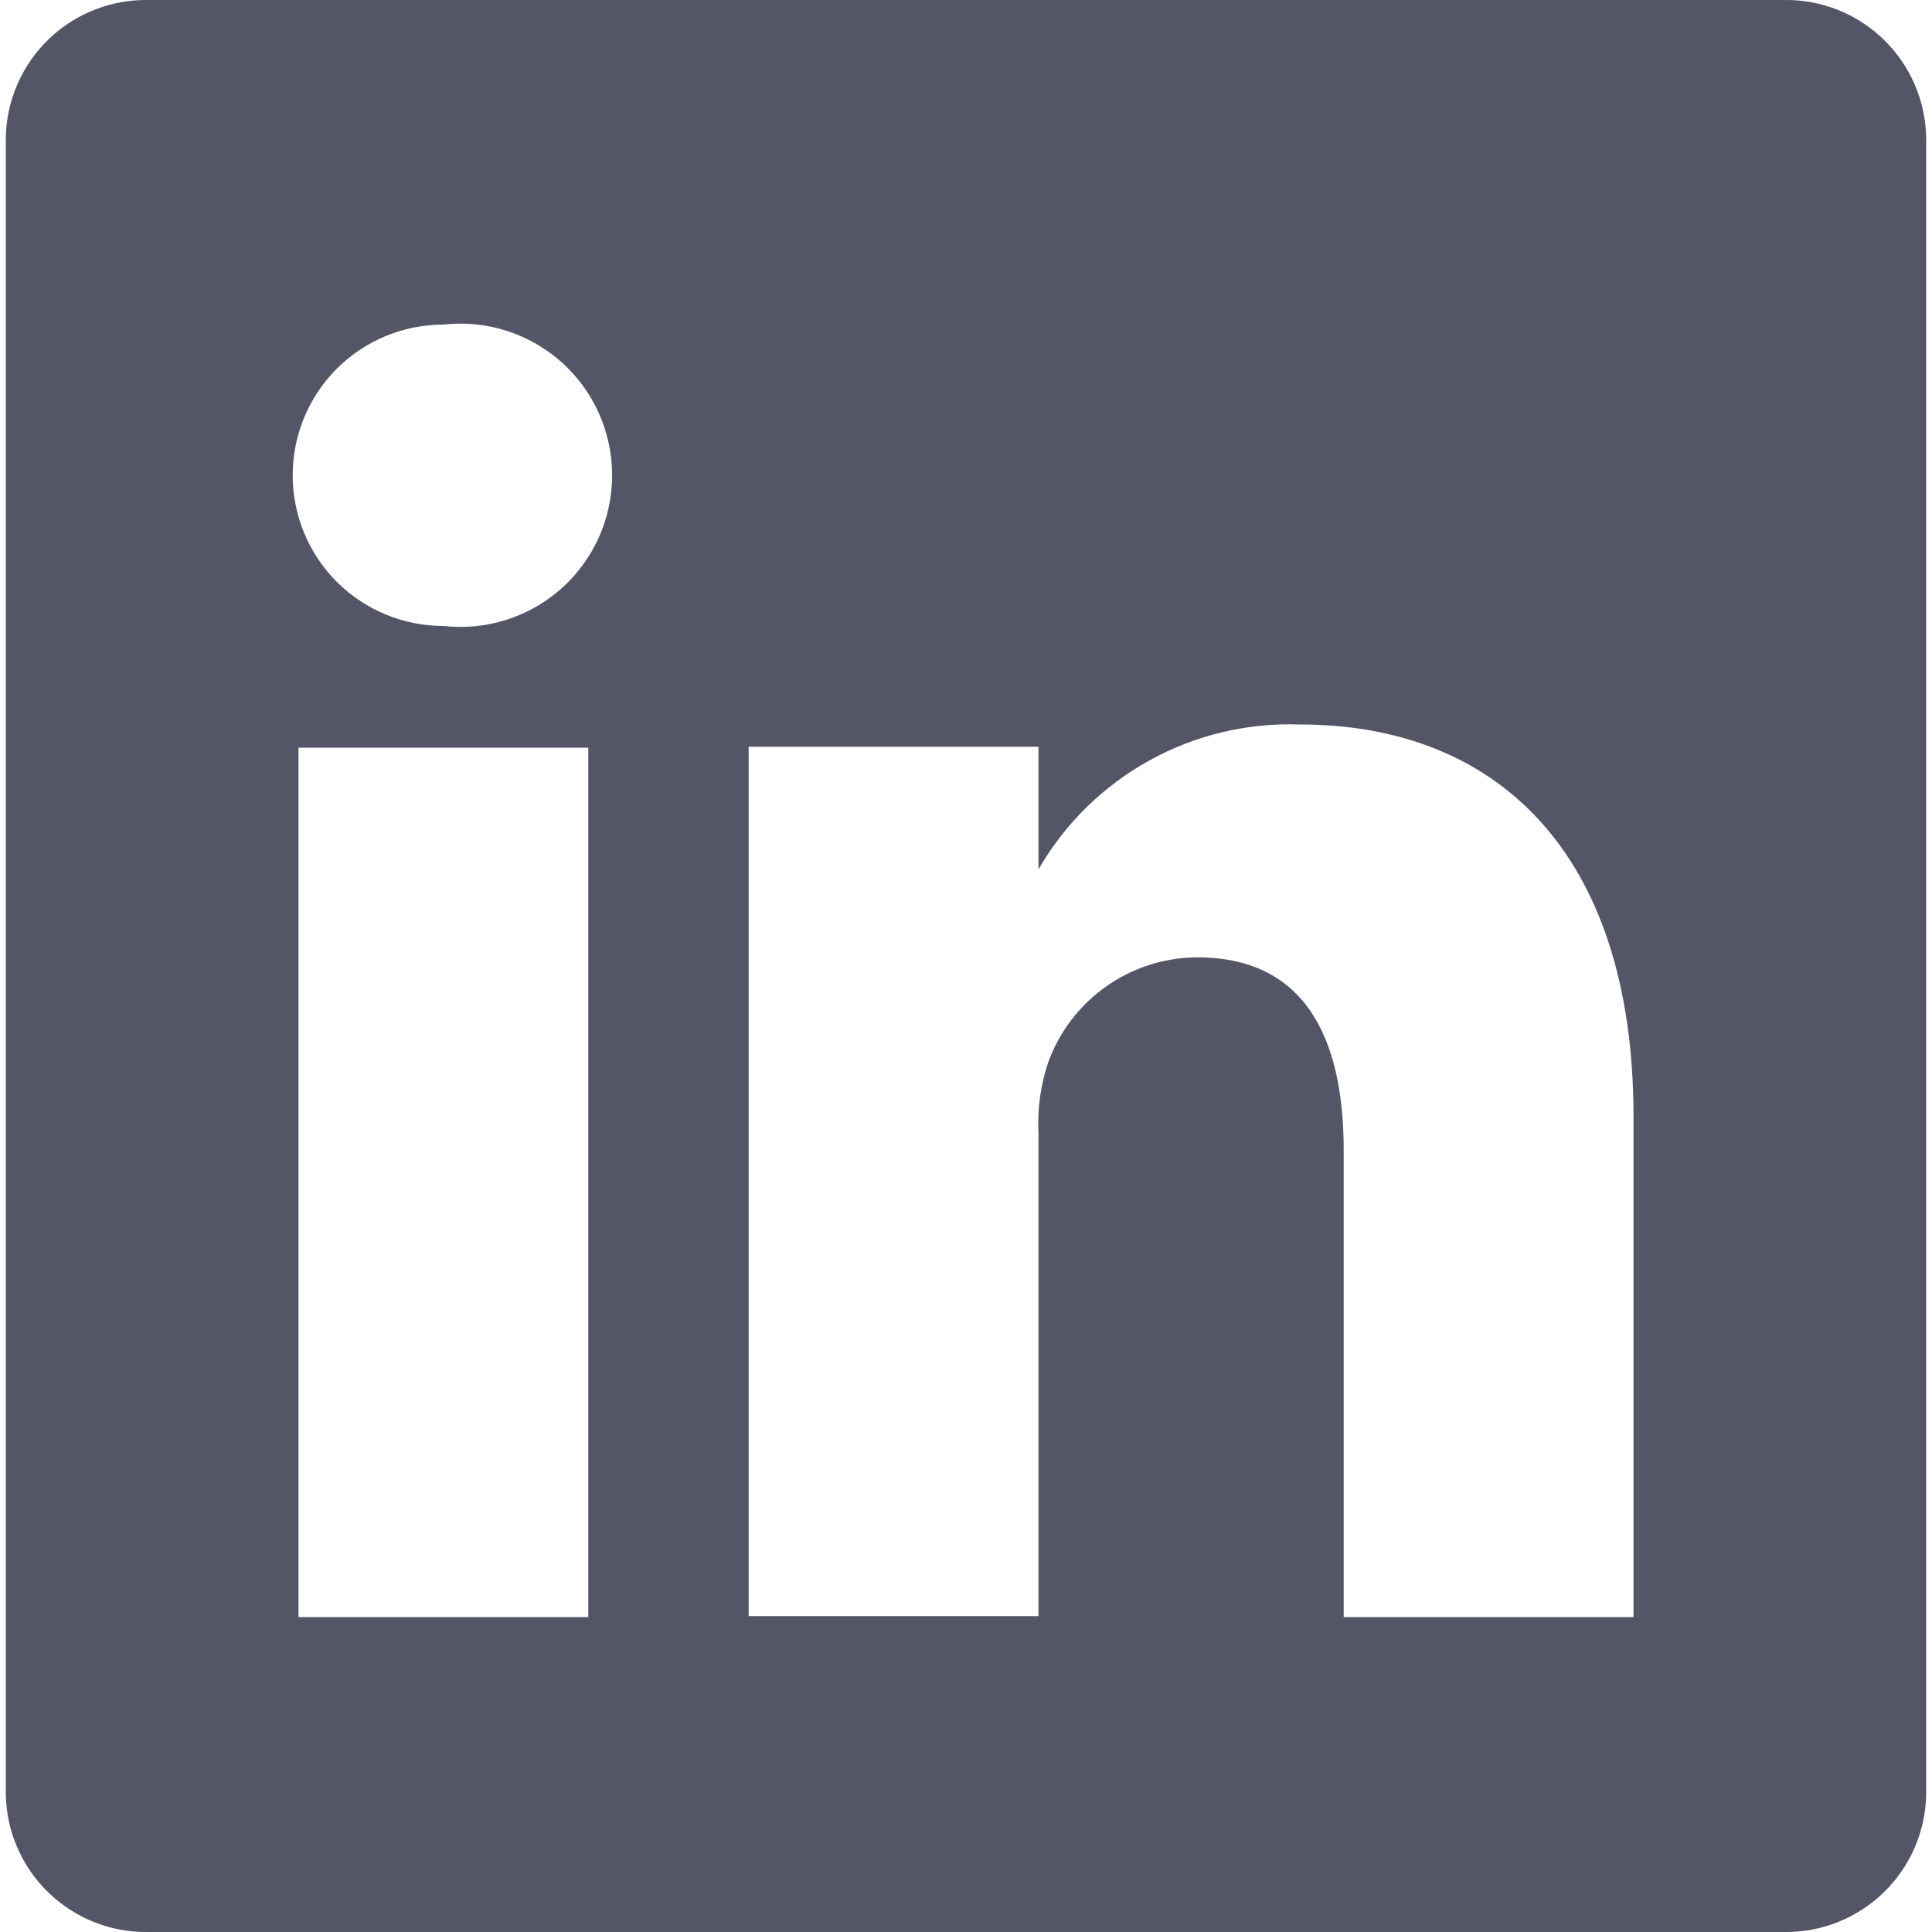
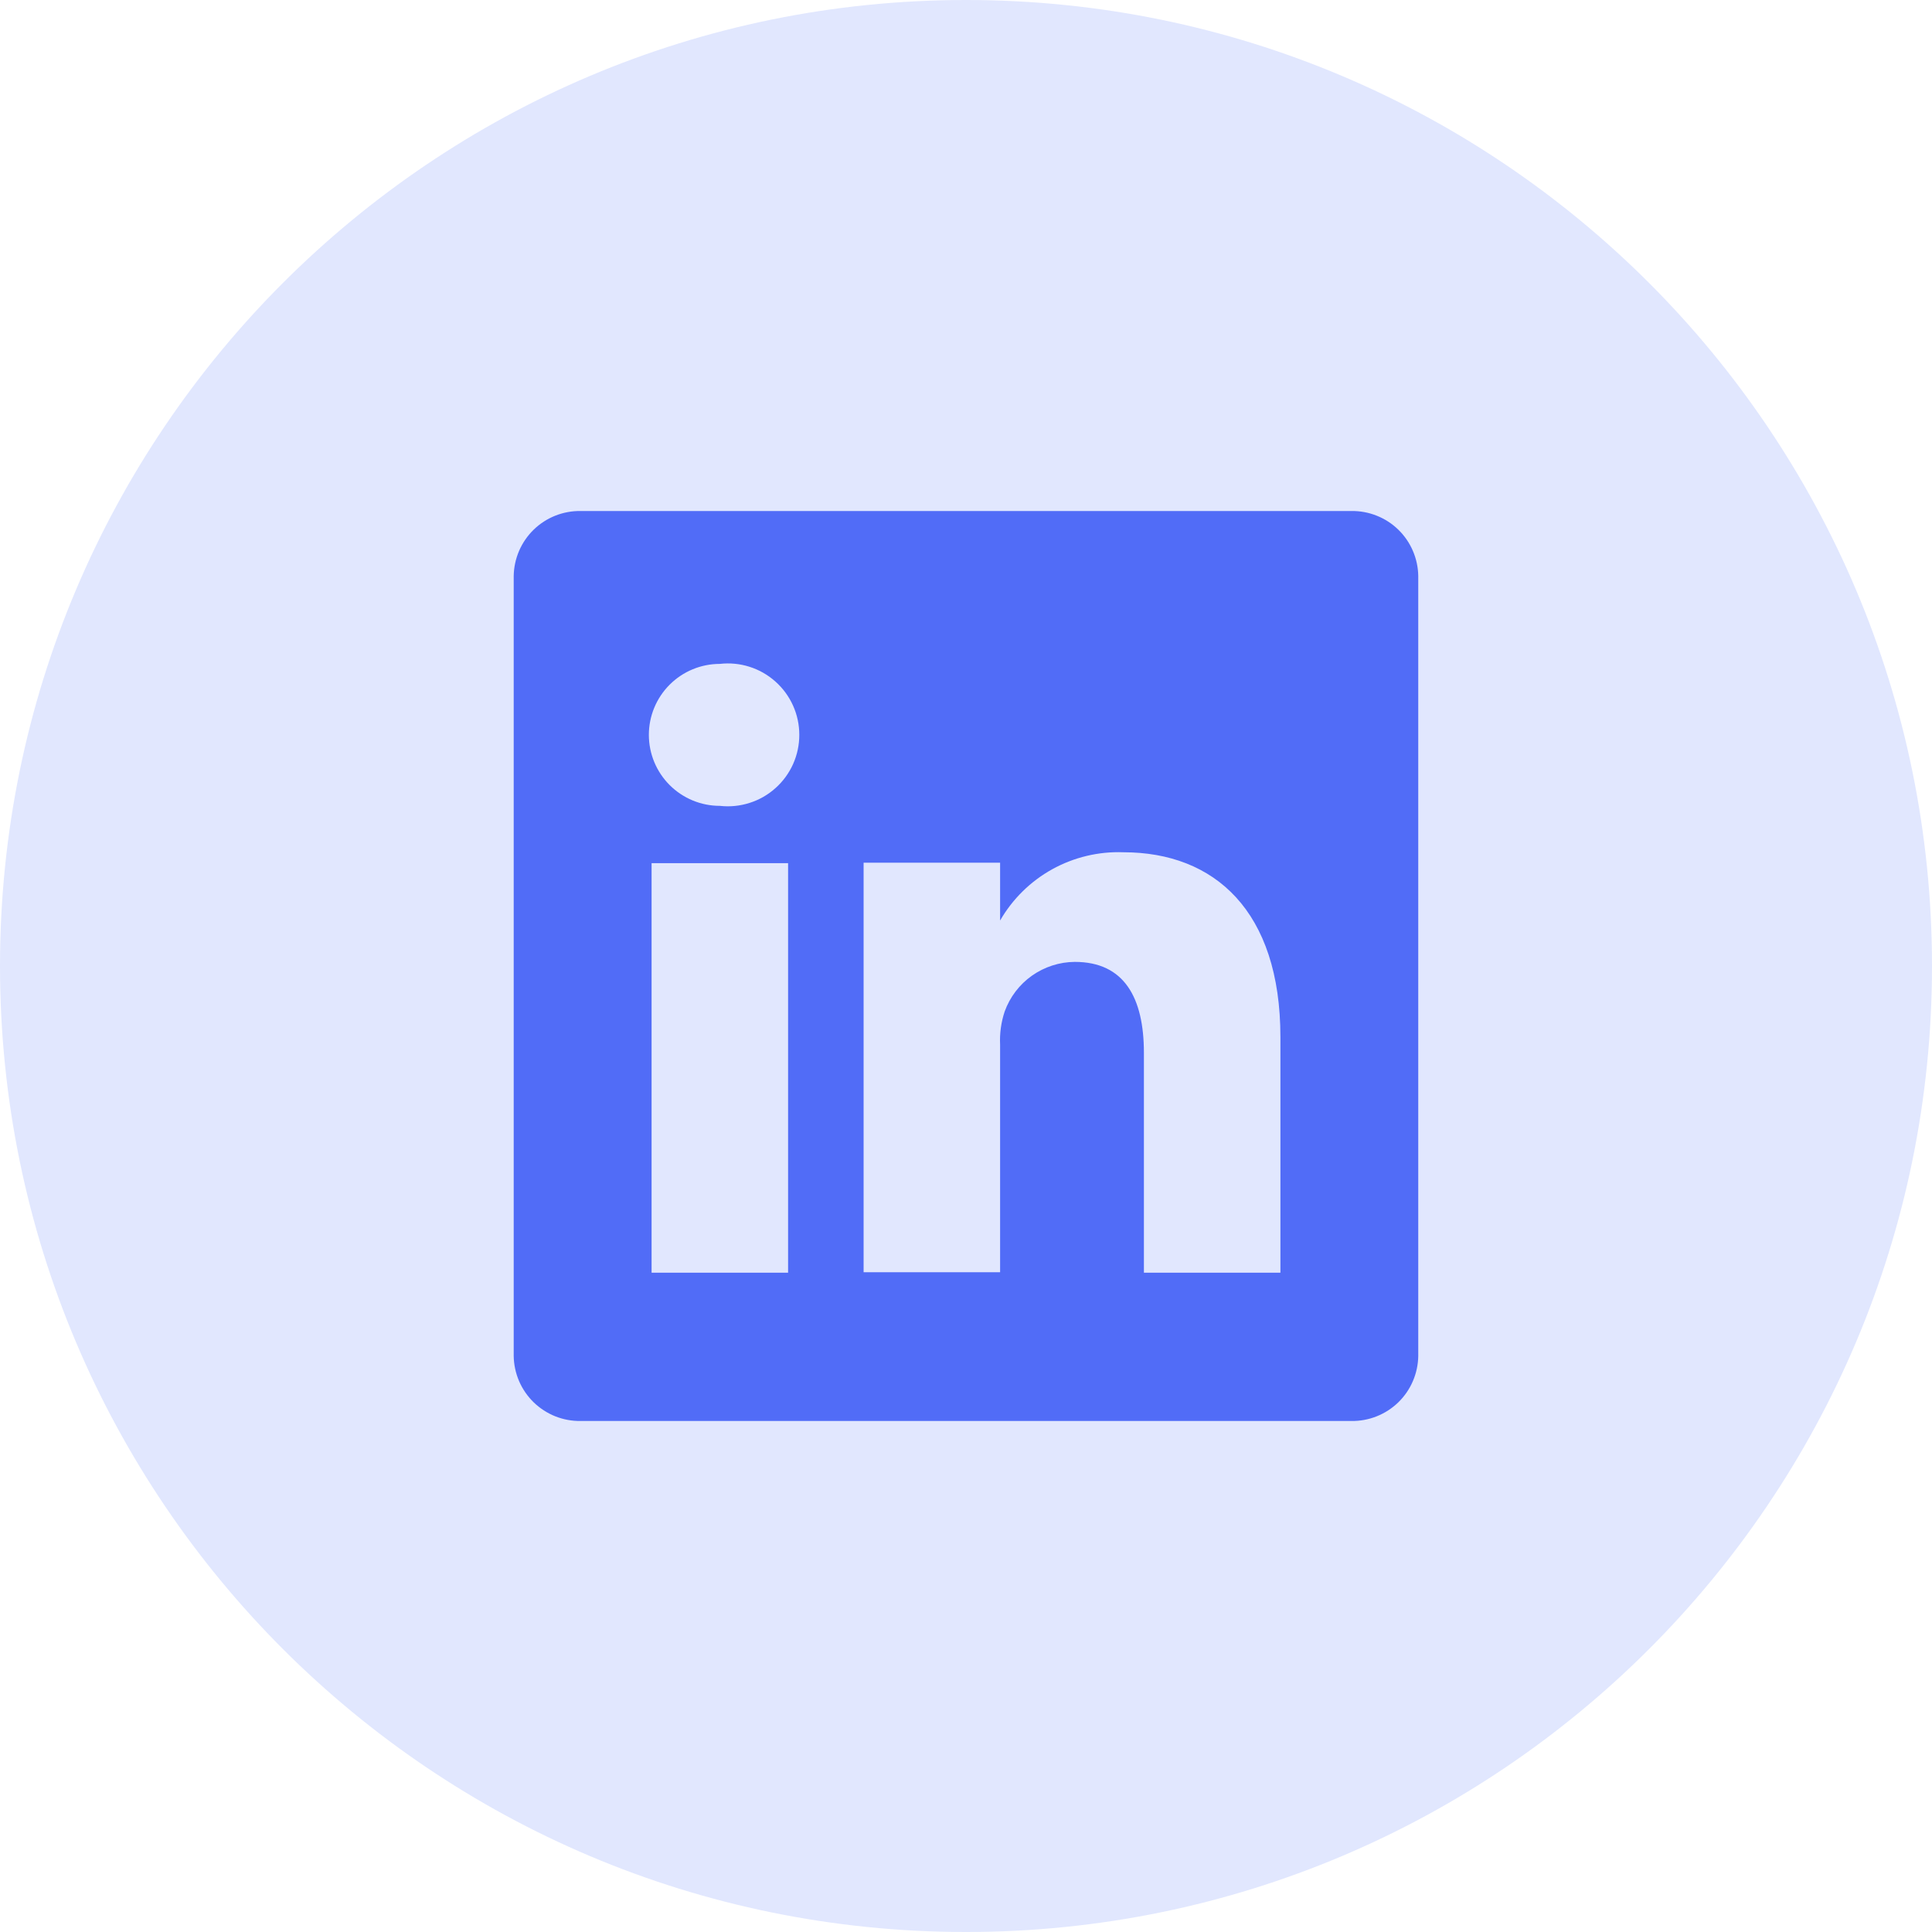
- <svg xmlns="http://www.w3.org/2000/svg" width="30" height="30" viewBox="0 0 30 30" fill="none">
-   <path d="M27.705 -3.8769e-06H2.295C2.009 -0.004 1.726 0.048 1.46 0.154C1.195 0.26 0.953 0.417 0.748 0.616C0.543 0.815 0.38 1.053 0.267 1.315C0.154 1.577 0.094 1.859 0.09 2.145V27.855C0.094 28.141 0.154 28.423 0.267 28.685C0.38 28.948 0.543 29.185 0.748 29.384C0.953 29.583 1.195 29.74 1.46 29.846C1.726 29.952 2.009 30.004 2.295 30H27.705C27.991 30.004 28.274 29.952 28.54 29.846C28.805 29.74 29.047 29.583 29.252 29.384C29.456 29.185 29.62 28.948 29.733 28.685C29.846 28.423 29.906 28.141 29.91 27.855V2.145C29.906 1.859 29.846 1.577 29.733 1.315C29.62 1.053 29.456 0.815 29.252 0.616C29.047 0.417 28.805 0.26 28.54 0.154C28.274 0.048 27.991 -0.004 27.705 -3.8769e-06V-3.8769e-06ZM9.135 25.11H4.635V11.61H9.135V25.11ZM6.885 9.72C6.264 9.72 5.669 9.473 5.23 9.035C4.791 8.596 4.545 8.001 4.545 7.38C4.545 6.759 4.791 6.164 5.23 5.725C5.669 5.287 6.264 5.04 6.885 5.04C7.214 5.003 7.548 5.035 7.864 5.136C8.18 5.236 8.471 5.403 8.719 5.623C8.966 5.844 9.164 6.115 9.3 6.418C9.435 6.72 9.505 7.048 9.505 7.38C9.505 7.712 9.435 8.04 9.3 8.342C9.164 8.645 8.966 8.916 8.719 9.137C8.471 9.357 8.18 9.524 7.864 9.624C7.548 9.725 7.214 9.757 6.885 9.72V9.72ZM25.365 25.11H20.865V17.865C20.865 16.05 20.22 14.865 18.585 14.865C18.079 14.869 17.586 15.027 17.173 15.32C16.76 15.612 16.447 16.024 16.275 16.5C16.157 16.853 16.107 17.224 16.125 17.595V25.095H11.625C11.625 25.095 11.625 12.825 11.625 11.595H16.125V13.5C16.534 12.791 17.128 12.206 17.845 11.81C18.561 11.413 19.372 11.22 20.19 11.25C23.19 11.25 25.365 13.185 25.365 17.34V25.11Z" fill="#545667" />
+ <svg xmlns="http://www.w3.org/2000/svg" width="46" height="46" viewBox="0 0 46 46" fill="none">
+   <circle cx="23" cy="23" r="23" fill="#E1E7FE" />
+   <path d="M32.176 12.167H13.824C13.618 12.164 13.413 12.202 13.221 12.278C13.03 12.354 12.855 12.467 12.707 12.611C12.559 12.755 12.441 12.927 12.359 13.116C12.278 13.306 12.234 13.509 12.231 13.716V32.284C12.234 32.49 12.278 32.694 12.359 32.884C12.441 33.073 12.559 33.245 12.707 33.389C12.855 33.532 13.03 33.646 13.221 33.722C13.413 33.798 13.618 33.836 13.824 33.833H32.176C32.382 33.836 32.587 33.798 32.778 33.722C32.97 33.646 33.145 33.532 33.293 33.389C33.441 33.245 33.559 33.073 33.64 32.884C33.722 32.694 33.765 32.49 33.768 32.284V13.716C33.765 13.509 33.722 13.306 33.64 13.116C33.559 12.927 33.441 12.755 33.293 12.611C33.145 12.467 32.97 12.354 32.778 12.278C32.587 12.202 32.382 12.164 32.176 12.167V12.167ZM18.764 30.302H15.514V20.552H18.764V30.302ZM17.139 19.187C16.691 19.187 16.261 19.009 15.944 18.692C15.627 18.375 15.449 17.945 15.449 17.497C15.449 17.049 15.627 16.619 15.944 16.302C16.261 15.985 16.691 15.807 17.139 15.807C17.377 15.78 17.618 15.803 17.846 15.876C18.075 15.948 18.285 16.069 18.463 16.228C18.642 16.388 18.785 16.583 18.883 16.802C18.981 17.02 19.031 17.257 19.031 17.497C19.031 17.736 18.981 17.973 18.883 18.192C18.785 18.41 18.642 18.606 18.463 18.765C18.285 18.925 18.075 19.045 17.846 19.117C17.618 19.19 17.377 19.214 17.139 19.187V19.187ZM30.486 30.302H27.236V25.069C27.236 23.758 26.77 22.902 25.589 22.902C25.224 22.905 24.868 23.02 24.569 23.231C24.271 23.442 24.045 23.74 23.921 24.083C23.836 24.338 23.799 24.606 23.812 24.874V30.291H20.562C20.562 30.291 20.562 21.429 20.562 20.541H23.812V21.917C24.108 21.404 24.537 20.982 25.054 20.696C25.572 20.41 26.157 20.27 26.748 20.292C28.915 20.292 30.486 21.689 30.486 24.69V30.302Z" fill="#516CF7" />
</svg>
